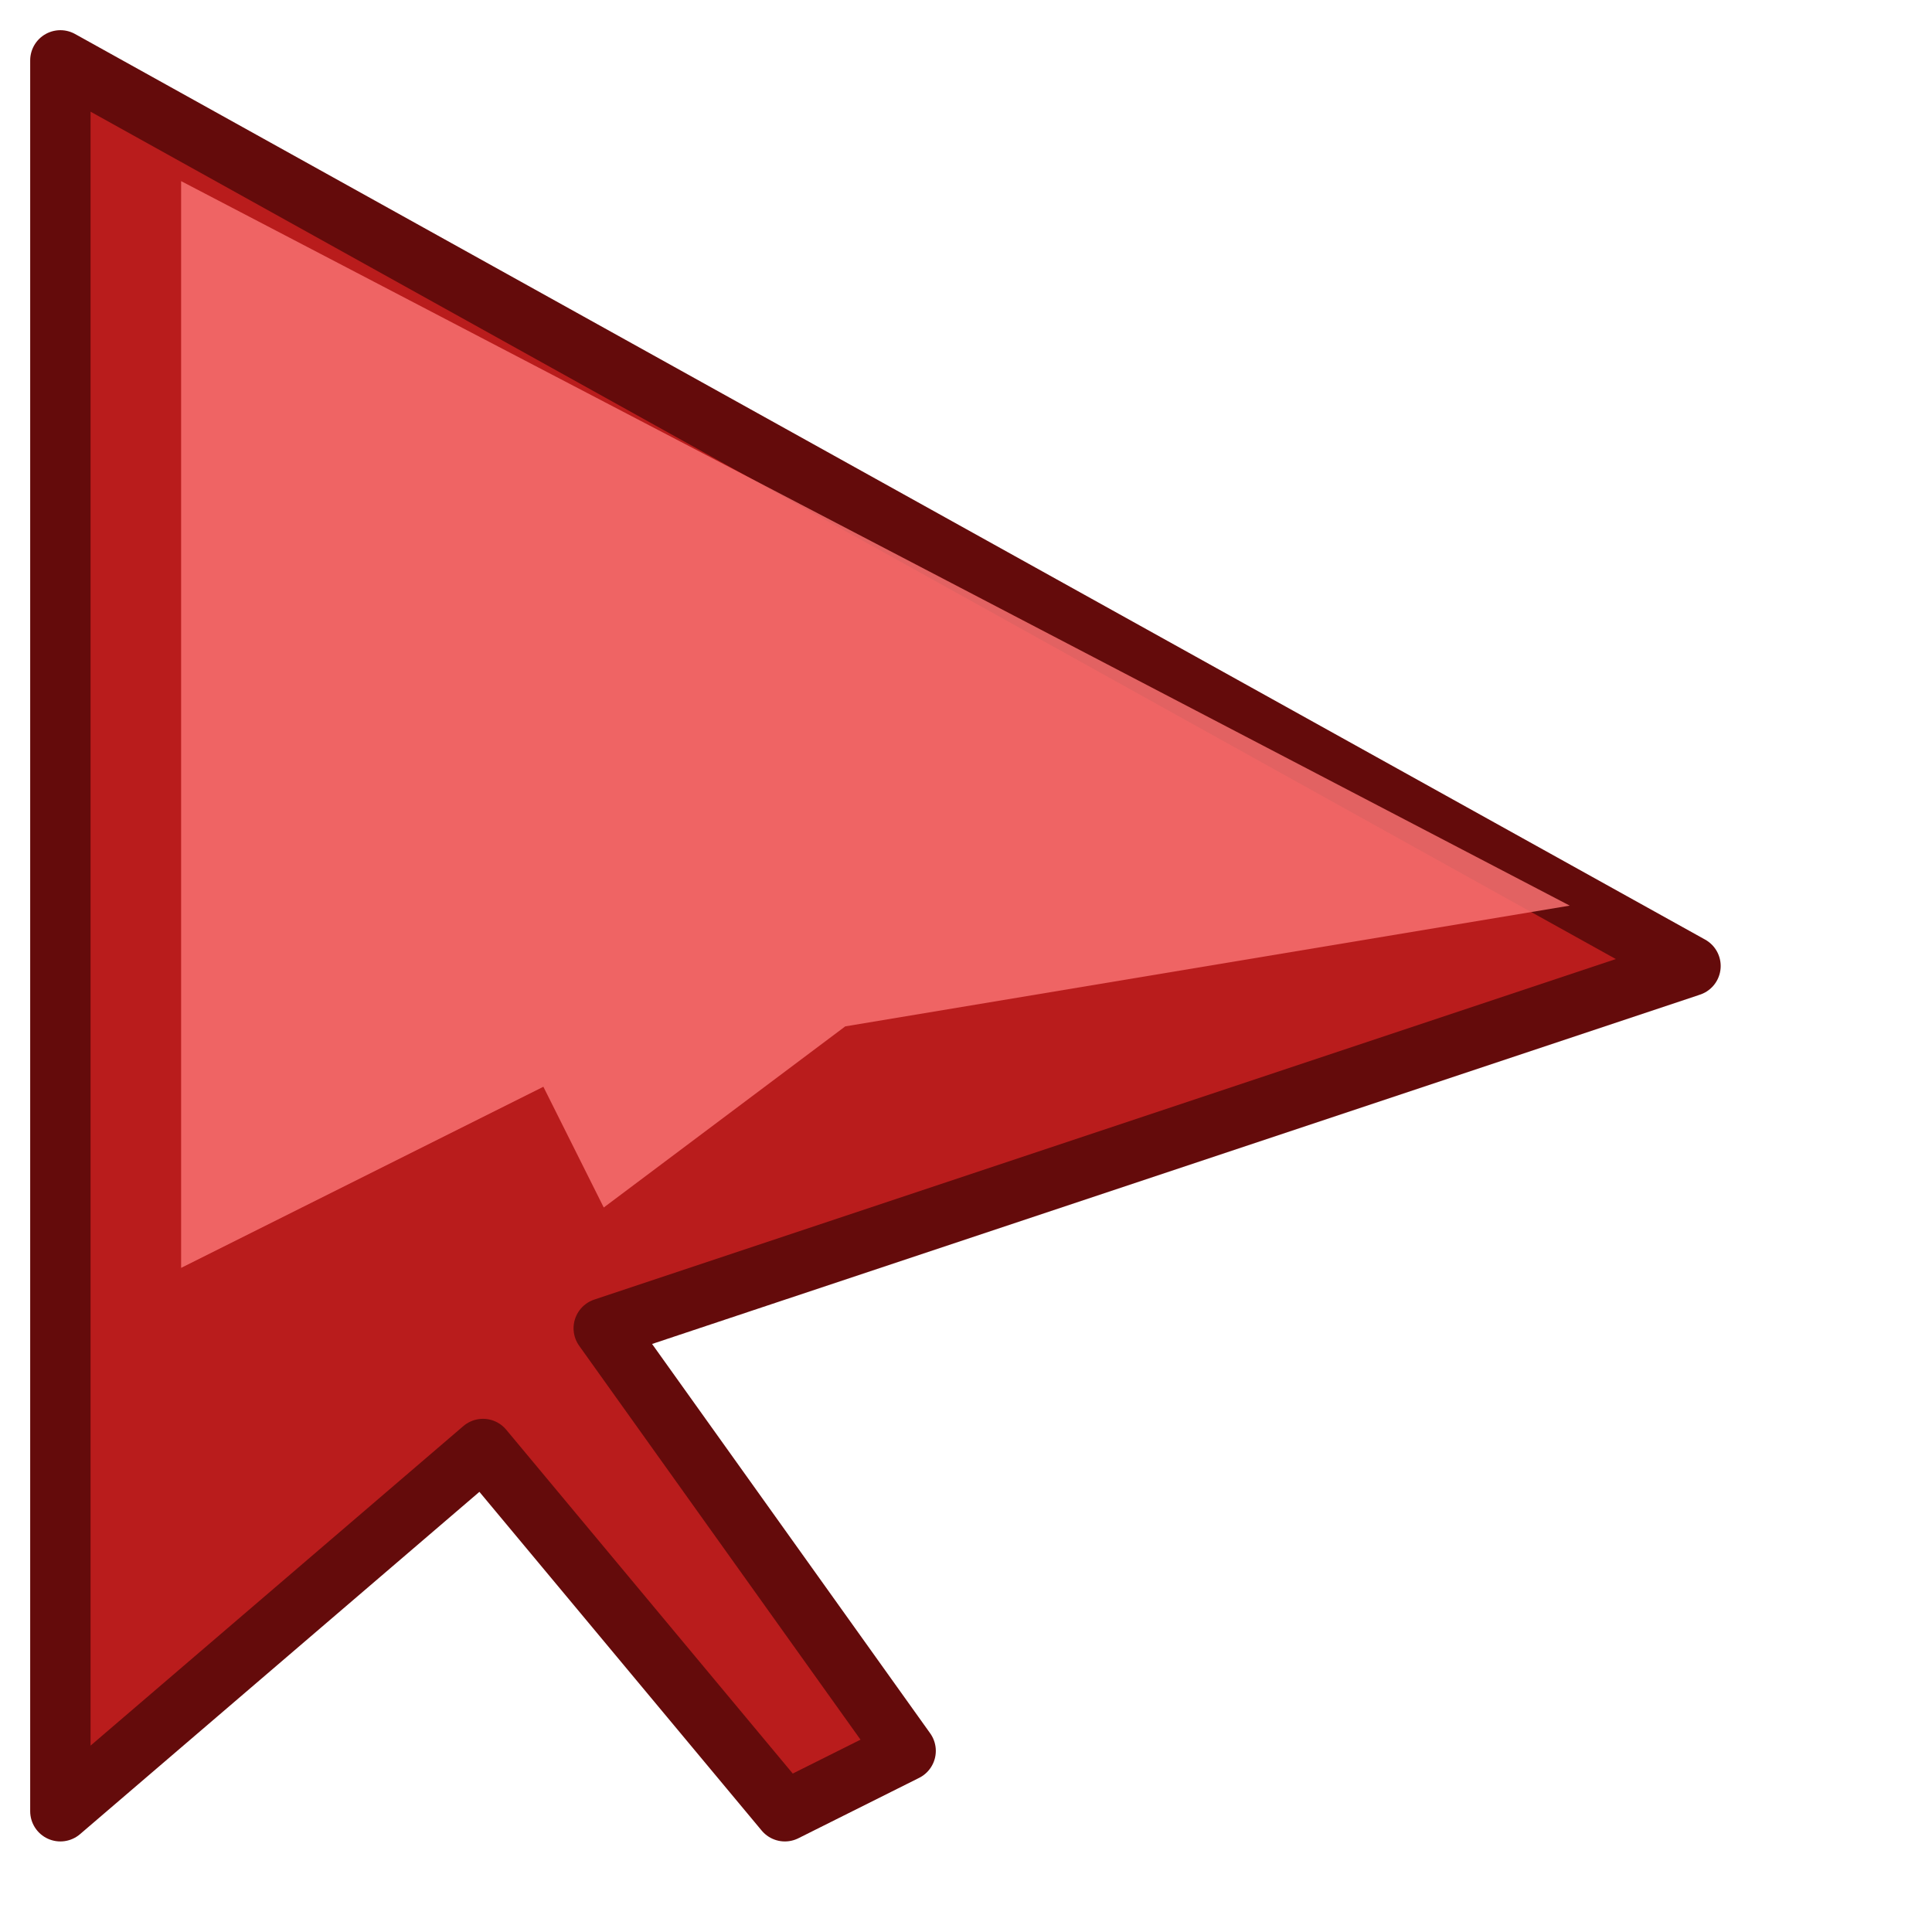
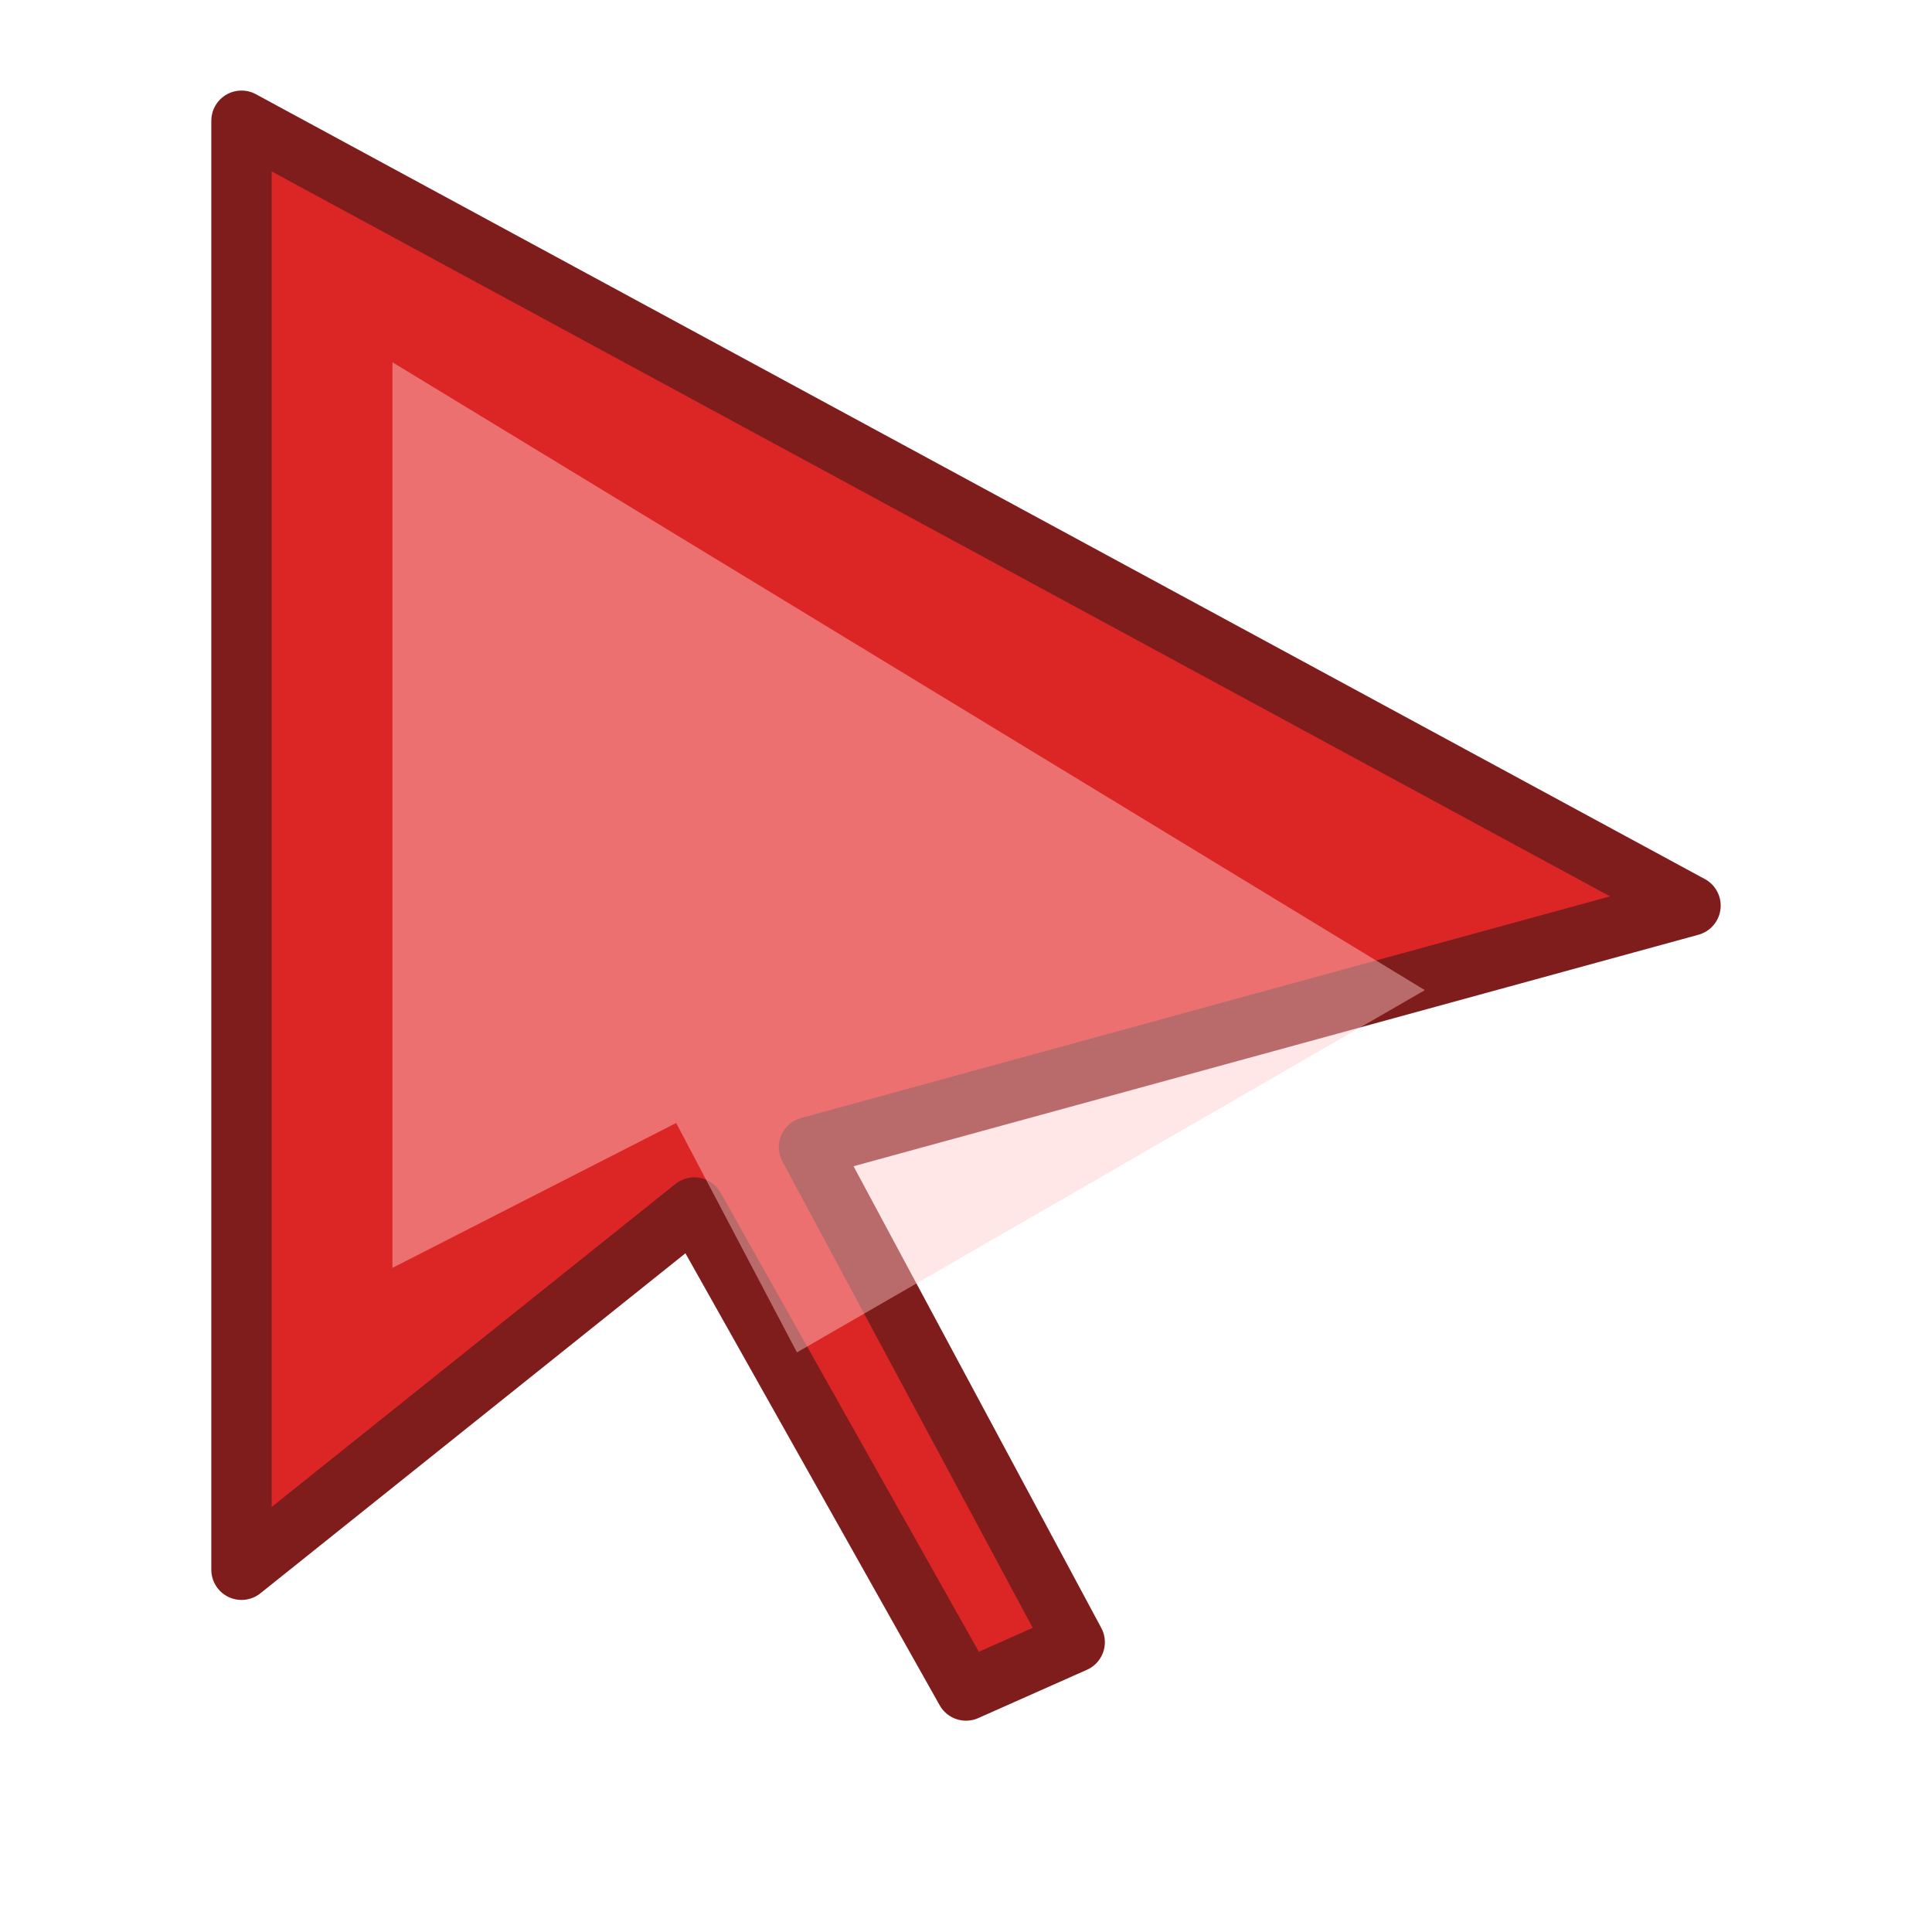
<svg xmlns="http://www.w3.org/2000/svg" viewBox="0 0 32 32" width="32" height="32">
-   <path d="M1 1 L1 30 L8 24 L13 30 L15 29 L10 22 L28 16 L1 1 Z" fill="#b91c1c" stroke="#640b0b" stroke-width="1" stroke-linejoin="round" />
-   <path d="M3 3 L3 21 L9 18 L10 20 L14 17 L26 15 L3 3 Z" fill="#f87171" opacity="0.85" />
+   <path d="M4 2 L4 26 L11.5 20 L16 28 L17.8 27.2 L13.4 19 L28 15 L4 2 Z" fill="#dc2626" stroke="#7f1d1d" stroke-width="1" stroke-linejoin="round" />
+   <path d="M6.5 6 L6.5 21 L11.2 18.6 L13.2 22.4 L23.6 16.4 L6.5 6 Z" fill="#fecaca" opacity="0.45" />
</svg>
